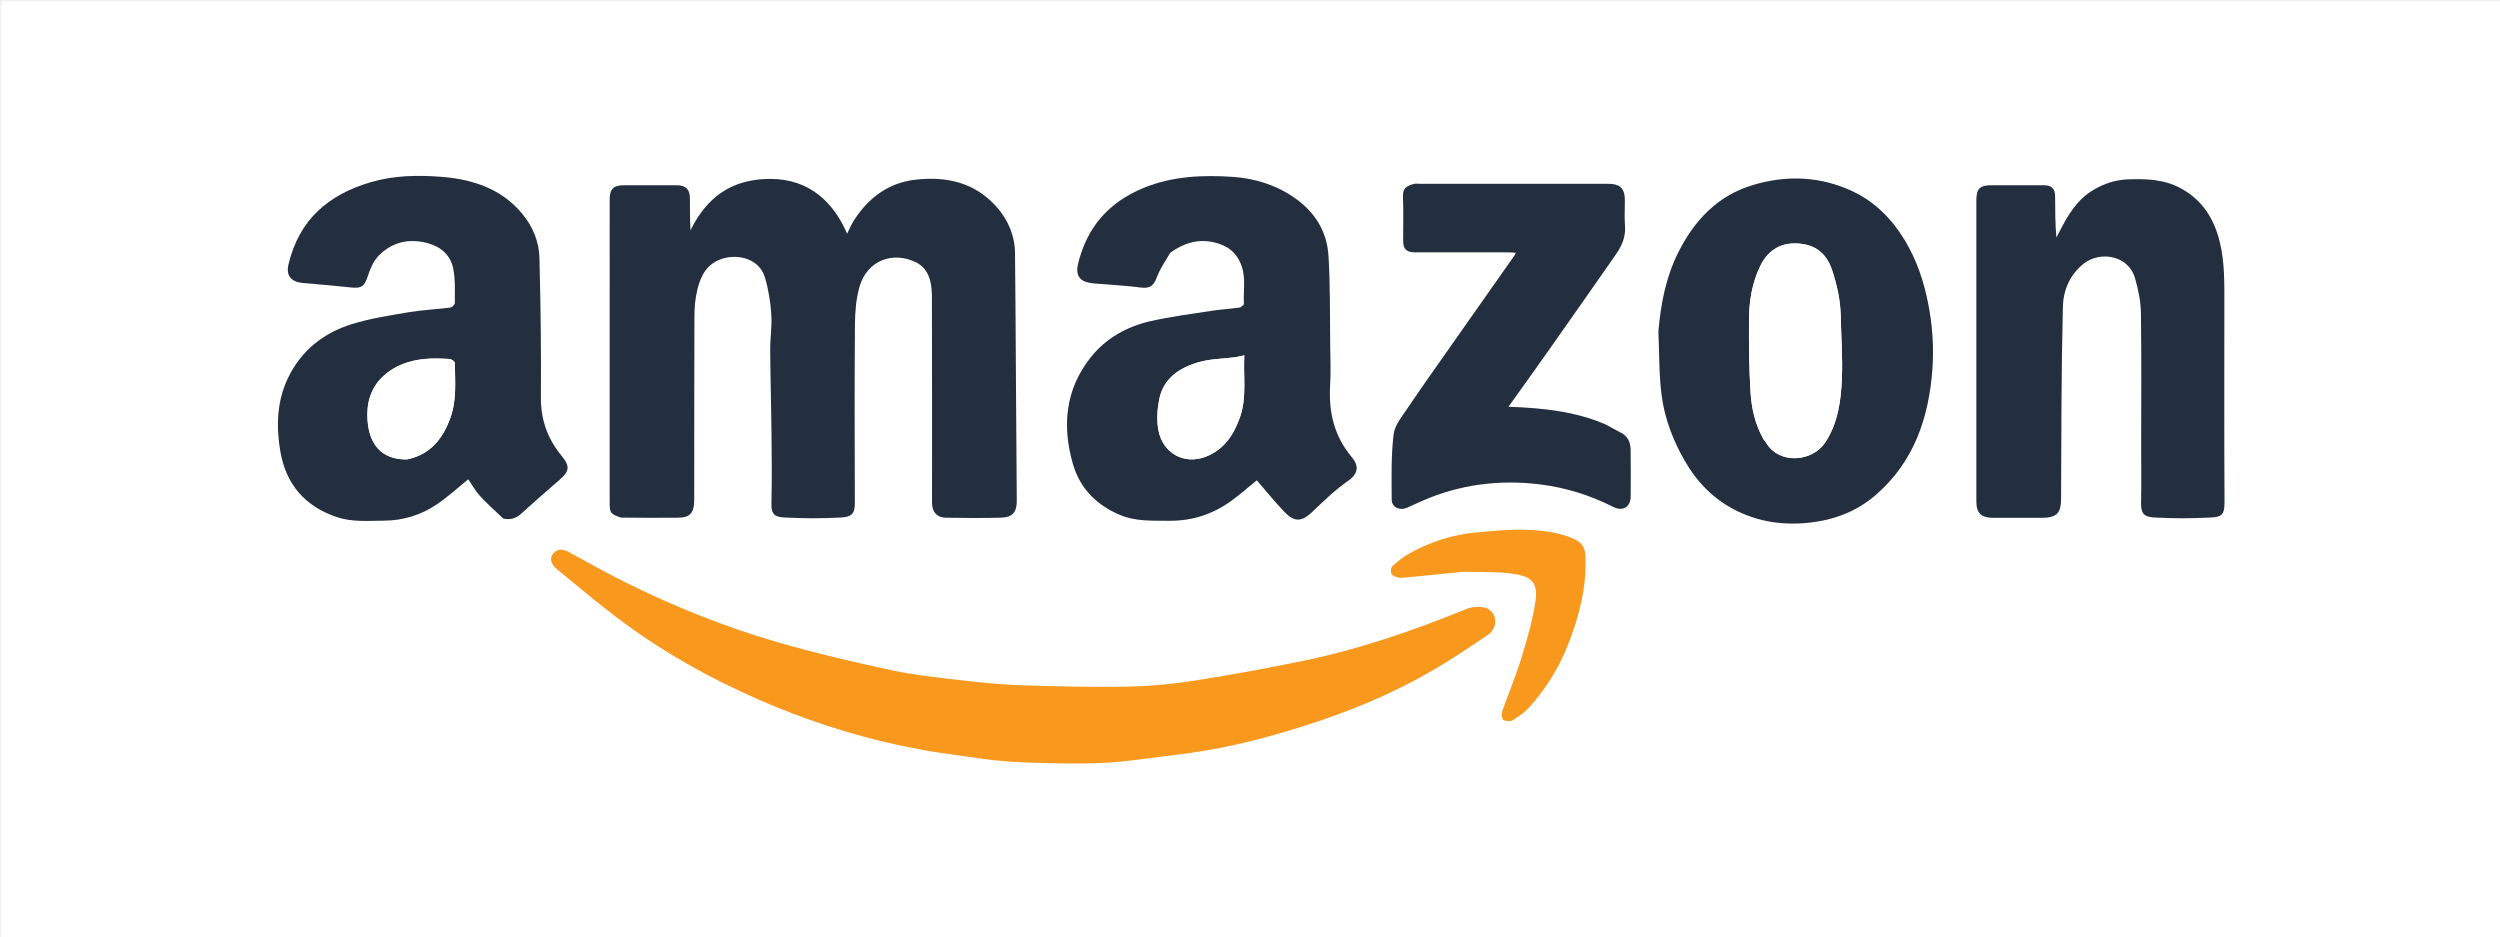
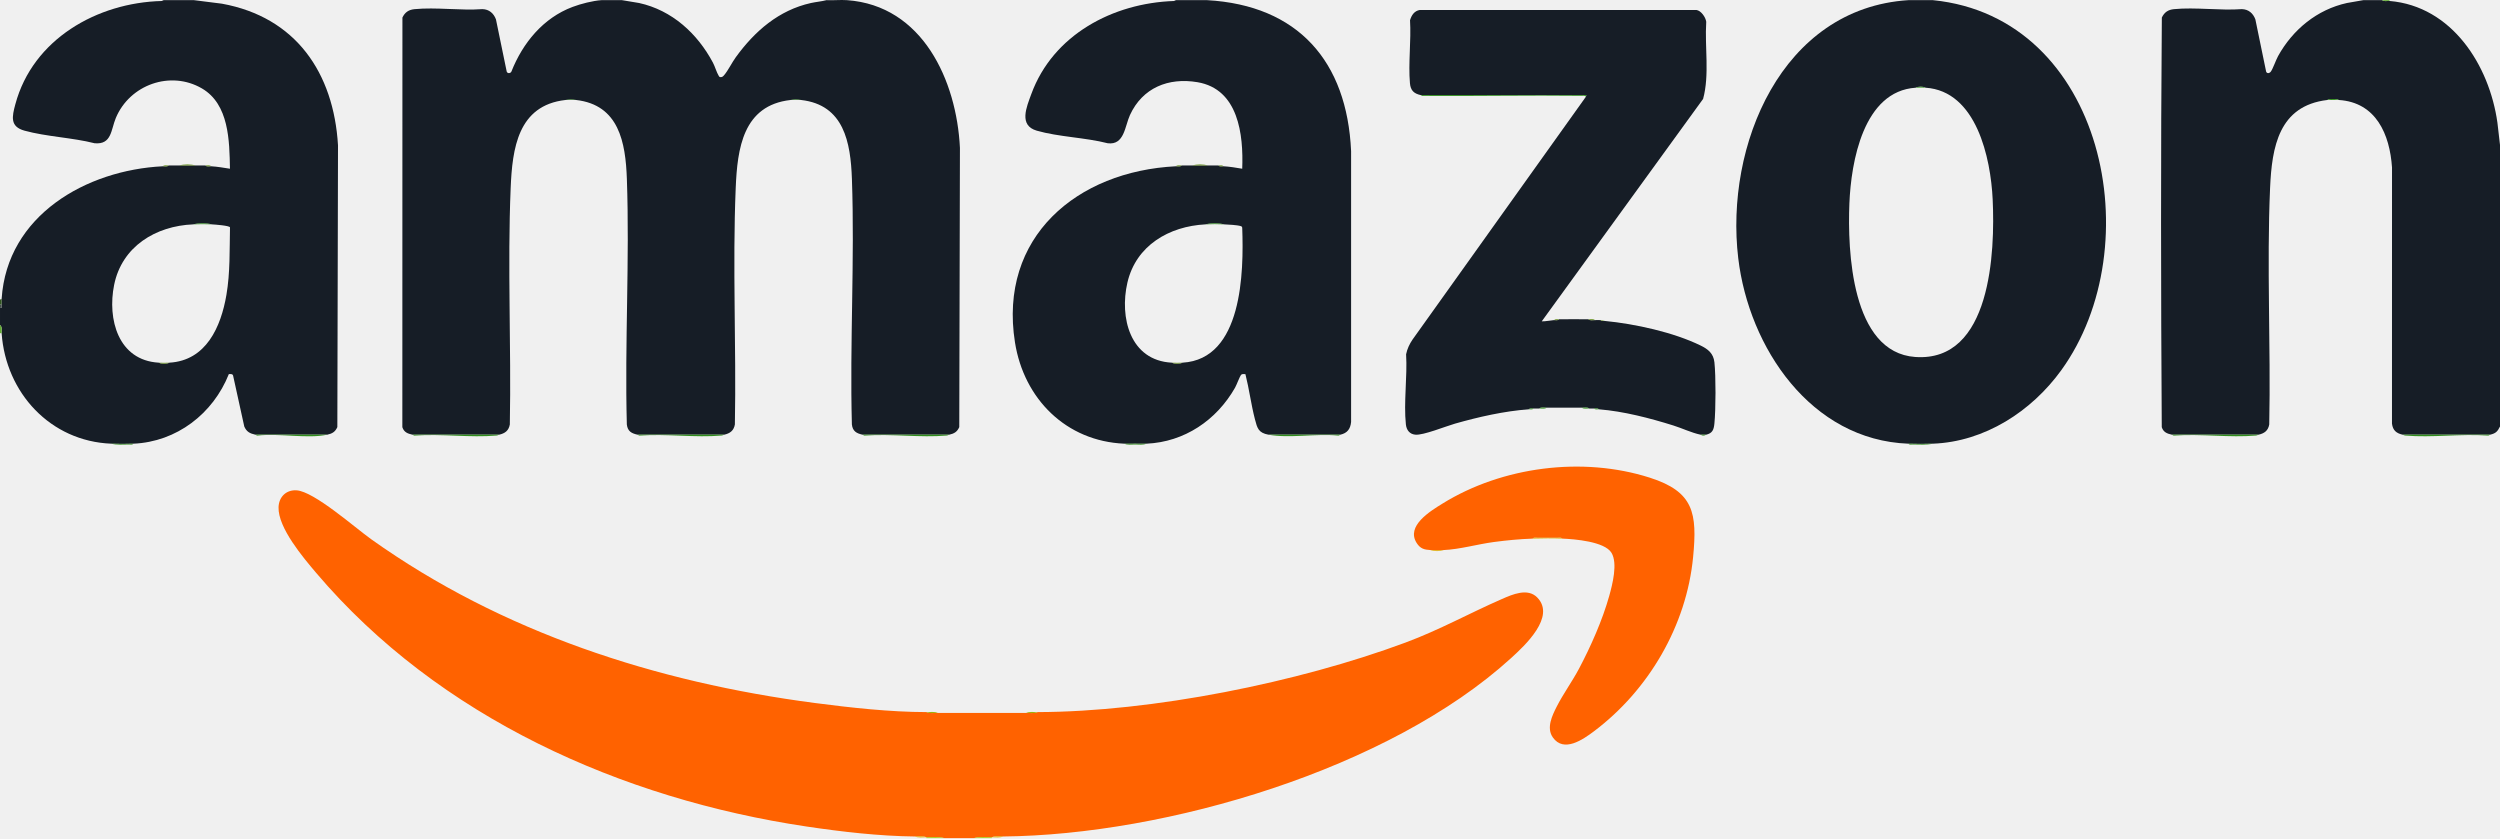
- <svg xmlns="http://www.w3.org/2000/svg" version="1.1" id="Layer_1" x="0px" y="0px" width="100%" viewBox="0 0 1714 642" enable-background="new 0 0 1714 642" xml:space="preserve">
-   <path fill="#FFFFFF" opacity="1" stroke="none" d=" M1110,643   C740,643 370.5,643 1,643   C1,429 1,215 1,1   C572.333,1 1143.667,1 1715,1   C1715,215 1715,429 1715,643   C1513.5,643 1312,643 1110,643  M426.097,354.977   C438.762,354.985 451.429,355.093 464.092,354.943   C468.303,354.894 472.962,354.679 474.857,349.948   C475.85,347.47 475.952,344.518 475.956,341.779   C476.019,299.948 475.92,258.116 476.09,216.285   C476.114,210.285 476.732,204.138 478.161,198.327   C480.451,189.015 484.546,180.941 494.838,177.483   C505.387,173.938 520.452,176.903 524.463,190.248   C526.912,198.395 528.213,207.039 528.808,215.546   C529.37,223.574 528.009,231.716 528.065,239.804   C528.198,259.228 528.769,278.65 528.968,298.074   C529.127,313.739 529.271,329.413 528.891,345.07   C528.687,353.5 531.841,354.477 538.487,354.814   C551.121,355.453 563.839,355.505 576.465,354.802   C583.596,354.404 586.111,352.491 586.079,344.876   C585.911,304.212 585.828,263.545 586.137,222.882   C586.203,214.126 586.865,205.06 589.239,196.7   C594.456,178.336 612.317,172.085 628.029,179.854   C636.915,184.248 638.878,193.716 638.914,202.851   C639.099,250.182 638.995,297.514 639.006,344.845   C639.007,351.003 642.351,354.846 648.451,354.94   C661.114,355.136 673.793,355.301 686.445,354.888   C694.306,354.632 697.156,350.936 697.09,343.444   C696.592,286.858 696.457,230.269 695.901,173.684   C695.782,161.666 691.231,150.828 683.227,141.808   C668.228,124.902 648.463,120.725 627.285,123.244   C608.982,125.421 595.146,135.813 585.309,151.35   C583.605,154.04 582.399,157.045 580.783,160.263   C571.948,139.715 555.827,122.624 528.055,122.666   C501.62,122.707 484.641,135.087 473.395,157.915   C473,150.257 473.025,143.105 472.992,135.953   C472.965,129.8 470.156,127.02 463.938,127.007   C451.939,126.983 439.939,126.996 427.94,127.001   C420.476,127.005 418.001,129.512 418.001,137.075   C417.999,206.072 418,275.069 418,344.066   C418,351.793 418.276,352.199 426.097,354.977  M345.281,355.781   C349.98,356.695 353.888,355.292 357.43,352.098   C366.099,344.284 374.808,336.511 383.668,328.916   C390.383,323.16 390.915,319.637 385.17,312.698   C375.472,300.984 370.712,287.878 370.828,272.38   C371.067,240.473 370.649,208.55 369.827,176.65   C369.544,165.681 365.315,155.448 358.26,146.827   C344.064,129.481 324.302,123.017 303.169,121.284   C286.856,119.947 270.323,120.19 254.187,124.925   C225.028,133.481 205.067,150.677 197.79,181.277   C195.902,189.217 199.944,193.358 207.667,194.017   C218.602,194.951 229.543,195.859 240.45,197.065   C247.943,197.893 249.863,196.287 252.169,189.283   C253.84,184.207 256.142,178.695 259.821,175.05   C269.087,165.867 280.54,163.218 293.381,166.759   C302.544,169.286 308.877,175.038 310.714,183.995   C312.285,191.654 311.785,199.764 311.847,207.677   C311.856,208.775 309.942,210.712 308.738,210.867   C299.172,212.1 289.481,212.511 279.987,214.114   C266.929,216.32 253.693,218.336 241.105,222.264   C221.593,228.351 206.293,240.547 197.357,259.364   C189.876,275.118 189.318,291.973 192.084,308.845   C195.838,331.74 208.871,347.156 231.037,354.542   C241.607,358.064 252.569,357.023 263.408,356.95   C276.537,356.861 288.767,353.06 299.559,345.734   C307.097,340.618 313.87,334.376 321.036,328.595   C323.509,332.175 325.87,336.525 329.112,340.071   C333.993,345.411 339.49,350.19 345.281,355.781  M802.658,173.042   C811.434,166.728 821.038,163.709 831.851,166.024   C841.145,168.014 847.832,172.764 851.226,182.327   C854.305,191.002 852.291,199.675 852.831,208.323   C852.882,209.144 850.83,210.716 849.602,210.895   C843.459,211.786 837.229,212.093 831.098,213.043   C816.995,215.228 802.786,217.025 788.889,220.169   C772.644,223.844 758.201,231.91 747.81,244.984   C730.469,266.801 728.047,291.811 735.572,318.015   C740.417,334.883 751.692,346.161 767.715,352.99   C778.499,357.587 789.827,356.897 801.132,357.045   C816.78,357.251 830.958,352.815 843.598,343.782   C850.063,339.162 856.02,333.833 861.649,329.276   C868.073,336.675 874.012,344.069 880.546,350.894   C887.67,358.336 892.64,357.626 899.656,350.975   C907.517,343.523 915.336,335.807 924.205,329.706   C931.753,324.514 931.452,318.97 926.786,313.427   C914.839,299.232 910.884,282.871 911.906,264.713   C912.439,255.246 912.102,245.723 911.979,236.228   C911.714,215.814 912.073,195.354 910.766,175.004   C909.721,158.719 901.559,145.572 888.036,135.984   C875.114,126.823 860.35,122.265 844.98,121.257   C824.367,119.904 803.82,120.745 784.075,128.839   C760.005,138.706 745.075,155.956 739.081,181.063   C737.327,188.41 740.132,192.757 747.074,193.914   C751.106,194.585 755.239,194.642 759.325,195.003   C766.834,195.667 774.373,196.11 781.84,197.099   C788.492,197.979 790.911,196.021 793.186,189.916   C795.343,184.131 799.031,178.917 802.658,173.042  M1468,307.5   C1468,319.997 1468.196,332.498 1467.929,344.989   C1467.76,352.843 1470.796,354.422 1477.146,354.782   C1489.935,355.508 1502.819,355.468 1515.614,354.803   C1522.134,354.464 1525.152,353.637 1525.108,344.973   C1524.877,299.319 1524.992,253.663 1525.005,208.008   C1525.009,194.18 1525.262,180.378 1522.066,166.735   C1518.217,150.307 1510.143,137.148 1494.934,128.987   C1483.505,122.853 1471.133,122.521 1458.62,122.999   C1450.195,123.322 1442.503,125.925 1435.27,130.198   C1424.068,136.815 1417.809,147.405 1412.128,158.5   C1411.386,159.948 1410.621,161.385 1409.867,162.827   C1409,153.287 1409.02,144.153 1408.993,135.019   C1408.976,129.293 1406.738,127.022 1401.064,127.009   C1389.233,126.98 1377.403,126.999 1365.572,127   C1357.325,127.001 1355.001,129.295 1355,137.438   C1355,206.254 1355,275.07 1355,343.887   C1355,351.74 1358.289,354.98 1366.356,354.995   C1377.52,355.015 1388.683,354.978 1399.847,355.006   C1410.673,355.033 1413.026,351.12 1413.065,342.033   C1413.255,298.123 1413.221,254.203 1414.309,210.312   C1414.586,199.142 1418.903,188.38 1428.64,180.698   C1439.416,172.198 1459.244,174.416 1463.903,191.113   C1466.022,198.706 1467.706,206.692 1467.819,214.526   C1468.262,245.178 1468,275.841 1468,307.5  M1137,227.678   C1137.675,242.349 1137.331,257.159 1139.301,271.655   C1141.412,287.193 1147.038,301.924 1154.925,315.681   C1163.587,330.789 1175.331,342.768 1190.978,350.357   C1207.024,358.14 1224.011,360.352 1241.885,358.171   C1258.528,356.141 1273.353,350.252 1285.86,339.477   C1312.201,316.784 1322.449,286.398 1324.865,252.892   C1325.93,238.108 1324.897,223.285 1322.054,208.621   C1319.048,193.118 1314.17,178.373 1305.976,164.809   C1297.188,150.262 1285.531,138.407 1270.199,131.197   C1248.078,120.795 1224.848,119.891 1201.521,126.944   C1177.447,134.224 1161.638,151.192 1150.694,172.937   C1142.229,189.757 1138.647,208.047 1137,227.678  M617.304,511.098   C626.115,512.748 634.875,514.78 643.748,515.971   C662.905,518.542 682.076,522.057 701.32,522.661   C726.976,523.466 752.77,524.486 778.4,521.023   C791.376,519.269 804.398,517.839 817.363,516.01   C843.079,512.381 868.119,505.838 892.858,498.069   C923.616,488.41 953.358,476.281 981.295,460.142   C994.557,452.481 1007.314,443.907 1020.012,435.322   C1027.212,430.454 1026.714,419.803 1018.948,416.938   C1014.932,415.456 1009.245,415.954 1005.154,417.622   C968.901,432.396 932.007,445.149 893.626,453.053   C868.556,458.217 843.356,462.869 818.067,466.803   C802.992,469.148 787.647,470.521 772.395,470.797   C748.813,471.223 725.199,470.609 701.615,469.896   C688.964,469.514 676.305,468.375 663.726,466.918   C646.504,464.922 629.144,463.293 612.222,459.716   C585.645,454.098 559.139,447.83 533.047,440.3   C496.821,429.846 461.894,415.688 428.091,398.941   C415.213,392.56 402.723,385.393 390.082,378.536   C386.247,376.455 382.474,375.898 379.336,379.432   C376.702,382.397 377.417,386.54 381.791,390.168   C395.418,401.472 409.021,412.837 423.131,423.521   C453.082,446.197 485.588,464.523 520.013,479.585   C551.161,493.212 583.258,503.754 617.304,511.098  M1100.454,290.999   C1079.629,281.837 1057.406,279.762 1034.225,278.862   C1043.522,265.819 1052.225,253.727 1060.804,241.548   C1076.48,219.292 1092.137,197.021 1107.681,174.673   C1111.815,168.73 1114.742,162.353 1114.093,154.67   C1113.618,149.044 1114,143.346 1114,137.68   C1113.999,129.033 1110.917,126.003 1102.076,126.002   C1059.082,125.998 1016.087,126 973.093,126   C971.926,126.001 970.707,125.786 969.602,126.049   C964.076,127.363 961.643,129.381 961.877,134.813   C962.308,144.794 961.986,154.806 962.005,164.804   C962.017,170.85 964.171,172.991 970.262,172.995   C991.592,173.008 1012.923,172.995 1034.254,173.011   C1035.8,173.012 1037.346,173.173 1039.209,173.277   C1038.779,174.228 1038.651,174.69 1038.391,175.06   C1023.946,195.617 1009.474,216.156 995.041,236.722   C985.083,250.911 975.008,265.023 965.333,279.404   C961.412,285.232 956.214,291.422 955.447,297.903   C953.702,312.642 954.076,327.664 954.155,342.568   C954.183,347.878 959.646,350.309 964.668,348.064   C968.207,346.481 971.728,344.858 975.281,343.307   C1001.223,331.983 1028.381,328.644 1056.258,332.143   C1073.629,334.323 1090.285,339.58 1106.004,347.511   C1112.572,350.824 1117.939,347.657 1117.983,340.413   C1118.048,329.748 1118.128,319.08 1117.943,308.418   C1117.858,303.52 1116.286,299.202 1111.401,296.753   C1107.932,295.014 1104.623,292.957 1100.454,290.999  M1003.583,392   C1014.508,392.334 1025.543,391.815 1036.329,393.218   C1049.651,394.951 1054.707,398.889 1052.705,412.384   C1050.736,425.654 1046.883,438.724 1042.932,451.599   C1039.215,463.716 1034.183,475.427 1030.015,487.415   C1029.381,489.24 1029.55,492.691 1030.668,493.454   C1032.255,494.537 1035.613,494.711 1037.25,493.704   C1041.403,491.148 1045.526,488.171 1048.761,484.558   C1060.194,471.788 1069.044,457.35 1075.298,441.332   C1082.809,422.096 1087.808,402.382 1086.96,381.545   C1086.752,376.439 1085.176,372.315 1079.768,369.816   C1069.085,364.878 1057.665,363.665 1046.335,363.239   C1035.016,362.813 1023.602,364.065 1012.27,365.046   C995.961,366.458 980.658,371.515 966.359,379.381   C962.106,381.721 958.246,384.907 954.618,388.165   C953.588,389.089 953.318,391.963 953.971,393.339   C954.588,394.638 956.791,395.499 958.454,395.902   C960.179,396.319 962.106,396.088 963.922,395.909   C976.821,394.639 989.714,393.31 1003.583,392  z" />
-   <path fill="#232F3E" opacity="1" stroke="none" d=" M425.671,354.861   C418.276,352.199 418,351.793 418,344.066   C418,275.069 417.999,206.072 418.001,137.075   C418.001,129.512 420.476,127.005 427.94,127.001   C439.939,126.996 451.939,126.983 463.938,127.007   C470.156,127.02 472.965,129.8 472.992,135.953   C473.025,143.105 473,150.257 473.395,157.915   C484.641,135.087 501.62,122.707 528.055,122.666   C555.827,122.624 571.948,139.715 580.783,160.263   C582.399,157.045 583.605,154.04 585.309,151.35   C595.146,135.813 608.982,125.421 627.285,123.244   C648.463,120.725 668.228,124.902 683.227,141.808   C691.231,150.828 695.782,161.666 695.901,173.684   C696.457,230.269 696.592,286.858 697.09,343.444   C697.156,350.936 694.306,354.632 686.445,354.888   C673.793,355.301 661.114,355.136 648.451,354.94   C642.351,354.846 639.007,351.003 639.006,344.845   C638.995,297.514 639.099,250.182 638.914,202.851   C638.878,193.716 636.915,184.248 628.029,179.854   C612.317,172.085 594.456,178.336 589.239,196.7   C586.865,205.06 586.203,214.126 586.137,222.882   C585.828,263.545 585.911,304.212 586.079,344.876   C586.111,352.491 583.596,354.404 576.465,354.802   C563.839,355.505 551.121,355.453 538.487,354.814   C531.841,354.477 528.687,353.5 528.891,345.07   C529.271,329.413 529.127,313.739 528.968,298.074   C528.769,278.65 528.198,259.228 528.065,239.804   C528.009,231.716 529.37,223.574 528.808,215.546   C528.213,207.039 526.912,198.395 524.463,190.248   C520.452,176.903 505.387,173.938 494.838,177.483   C484.546,180.941 480.451,189.015 478.161,198.327   C476.732,204.138 476.114,210.285 476.09,216.285   C475.92,258.116 476.019,299.948 475.956,341.779   C475.952,344.518 475.85,347.47 474.857,349.948   C472.962,354.679 468.303,354.894 464.092,354.943   C451.429,355.093 438.762,354.985 425.671,354.861  z" />
-   <path fill="#232F3E" opacity="1" stroke="none" d=" M345.003,355.494   C339.49,350.19 333.993,345.411 329.112,340.071   C325.87,336.525 323.509,332.175 321.036,328.595   C313.87,334.376 307.097,340.618 299.559,345.734   C288.767,353.06 276.537,356.861 263.408,356.95   C252.569,357.023 241.607,358.064 231.037,354.542   C208.871,347.156 195.838,331.74 192.084,308.845   C189.318,291.973 189.876,275.118 197.357,259.364   C206.293,240.547 221.593,228.351 241.105,222.264   C253.693,218.336 266.929,216.32 279.987,214.114   C289.481,212.511 299.172,212.1 308.738,210.867   C309.942,210.712 311.856,208.775 311.847,207.677   C311.785,199.764 312.285,191.654 310.714,183.995   C308.877,175.038 302.544,169.286 293.381,166.759   C280.54,163.218 269.087,165.867 259.821,175.05   C256.142,178.695 253.84,184.207 252.169,189.283   C249.863,196.287 247.943,197.893 240.45,197.065   C229.543,195.859 218.602,194.951 207.667,194.017   C199.944,193.358 195.902,189.217 197.79,181.277   C205.067,150.677 225.028,133.481 254.187,124.925   C270.323,120.19 286.856,119.947 303.169,121.284   C324.302,123.017 344.064,129.481 358.26,146.827   C365.315,155.448 369.544,165.681 369.827,176.65   C370.649,208.55 371.067,240.473 370.828,272.38   C370.712,287.878 375.472,300.984 385.17,312.698   C390.915,319.637 390.383,323.16 383.668,328.916   C374.808,336.511 366.099,344.284 357.43,352.098   C353.888,355.292 349.98,356.695 345.003,355.494  M279.154,314.997   C295.085,311.733 303.661,300.725 308.809,286.394   C313.193,274.194 311.984,261.409 311.829,248.792   C311.817,247.847 309.521,246.196 308.22,246.128   C302.58,245.831 296.87,245.544 291.269,246.098   C280.634,247.15 270.654,250.52 262.702,257.925   C253.847,266.171 251.084,276.898 252.025,288.664   C253.248,303.958 260.925,315.144 279.154,314.997  z" />
-   <path fill="#232F3E" opacity="1" stroke="none" d=" M802.352,173.247   C799.031,178.917 795.343,184.131 793.186,189.916   C790.911,196.021 788.492,197.979 781.84,197.099   C774.373,196.11 766.834,195.667 759.325,195.003   C755.239,194.642 751.106,194.585 747.074,193.914   C740.132,192.757 737.327,188.41 739.081,181.063   C745.075,155.956 760.005,138.706 784.075,128.839   C803.82,120.745 824.367,119.904 844.98,121.257   C860.35,122.265 875.114,126.823 888.036,135.984   C901.559,145.572 909.721,158.719 910.766,175.004   C912.073,195.354 911.714,215.814 911.979,236.228   C912.102,245.723 912.439,255.246 911.906,264.713   C910.884,282.871 914.839,299.232 926.786,313.427   C931.452,318.97 931.753,324.514 924.205,329.706   C915.336,335.807 907.517,343.523 899.656,350.975   C892.64,357.626 887.67,358.336 880.546,350.894   C874.012,344.069 868.073,336.675 861.649,329.276   C856.02,333.833 850.063,339.162 843.598,343.782   C830.958,352.815 816.78,357.251 801.132,357.045   C789.827,356.897 778.499,357.587 767.715,352.99   C751.692,346.161 740.417,334.883 735.572,318.015   C728.047,291.811 730.469,266.801 747.81,244.984   C758.201,231.91 772.644,223.844 788.889,220.169   C802.786,217.025 816.995,215.228 831.098,213.043   C837.229,212.093 843.459,211.786 849.602,210.895   C850.83,210.716 852.882,209.144 852.831,208.323   C852.291,199.675 854.305,191.002 851.226,182.327   C847.832,172.764 841.145,168.014 831.851,166.024   C821.038,163.709 811.434,166.728 802.352,173.247  M846.168,244.996   C838.107,246.008 829.771,246.054 822.047,248.249   C808.808,252.011 797.59,259.244 794.722,273.981   C793.384,280.856 792.931,288.388 794.257,295.199   C797.263,310.639 811.79,318.866 826.605,313.135   C839.182,308.269 845.665,298.362 849.979,286.47   C854.958,272.746 852.339,258.499 853.103,243.635   C850.71,244.162 848.902,244.559 846.168,244.996  z" />
-   <path fill="#232F3E" opacity="1" stroke="none" d=" M1468,307   C1468,275.841 1468.262,245.178 1467.819,214.526   C1467.706,206.692 1466.022,198.706 1463.903,191.113   C1459.244,174.416 1439.416,172.198 1428.64,180.698   C1418.903,188.38 1414.586,199.142 1414.309,210.312   C1413.221,254.203 1413.255,298.123 1413.065,342.033   C1413.026,351.12 1410.673,355.033 1399.847,355.006   C1388.683,354.978 1377.52,355.015 1366.356,354.995   C1358.289,354.98 1355,351.74 1355,343.887   C1355,275.07 1355,206.254 1355,137.438   C1355.001,129.295 1357.325,127.001 1365.572,127   C1377.403,126.999 1389.233,126.98 1401.064,127.009   C1406.738,127.022 1408.976,129.293 1408.993,135.019   C1409.02,144.153 1409,153.287 1409.867,162.827   C1410.621,161.385 1411.386,159.948 1412.128,158.5   C1417.809,147.405 1424.068,136.815 1435.27,130.198   C1442.503,125.925 1450.195,123.322 1458.62,122.999   C1471.133,122.521 1483.505,122.853 1494.934,128.987   C1510.143,137.148 1518.217,150.307 1522.066,166.735   C1525.262,180.378 1525.009,194.18 1525.005,208.008   C1524.992,253.663 1524.877,299.319 1525.108,344.973   C1525.152,353.637 1522.134,354.464 1515.614,354.803   C1502.819,355.468 1489.935,355.508 1477.146,354.782   C1470.796,354.422 1467.76,352.843 1467.929,344.989   C1468.196,332.498 1468,319.997 1468,307  z" />
-   <path fill="#232F3E" opacity="1" stroke="none" d=" M1137,227.199   C1138.647,208.047 1142.229,189.757 1150.694,172.937   C1161.638,151.192 1177.447,134.224 1201.521,126.944   C1224.848,119.891 1248.078,120.795 1270.199,131.197   C1285.531,138.407 1297.188,150.262 1305.976,164.809   C1314.17,178.373 1319.048,193.118 1322.054,208.621   C1324.897,223.285 1325.93,238.108 1324.865,252.892   C1322.449,286.398 1312.201,316.784 1285.86,339.477   C1273.353,350.252 1258.528,356.141 1241.885,358.171   C1224.011,360.352 1207.024,358.14 1190.978,350.357   C1175.331,342.768 1163.587,330.789 1154.925,315.681   C1147.038,301.924 1141.412,287.193 1139.301,271.655   C1137.331,257.159 1137.675,242.349 1137,227.199  M1209.035,301.274   C1209.566,301.909 1210.203,302.482 1210.613,303.188   C1219.82,319.028 1242.776,316.456 1251.36,303.391   C1260.267,289.835 1262.179,274.599 1262.808,259.215   C1263.382,245.165 1262.292,231.049 1262.014,216.961   C1261.8,206.136 1259.549,195.746 1256.188,185.475   C1251.928,172.462 1243.308,167.978 1234.19,167.065   C1221.883,165.832 1212.591,170.767 1207.035,181.955   C1201.211,193.686 1199.193,206.387 1199.108,219.273   C1198.998,235.856 1199.155,252.475 1200.181,269.018   C1200.859,279.958 1203.256,290.794 1209.035,301.274  z" />
-   <path fill="#F8991D" opacity="1" stroke="none" d=" M616.878,511.056   C583.258,503.754 551.161,493.212 520.013,479.585   C485.588,464.523 453.082,446.197 423.131,423.521   C409.021,412.837 395.418,401.472 381.791,390.168   C377.417,386.54 376.702,382.397 379.336,379.432   C382.474,375.898 386.247,376.455 390.082,378.536   C402.723,385.393 415.213,392.56 428.091,398.941   C461.894,415.688 496.821,429.846 533.047,440.3   C559.139,447.83 585.645,454.098 612.222,459.716   C629.144,463.293 646.504,464.922 663.726,466.918   C676.305,468.375 688.964,469.514 701.615,469.896   C725.199,470.609 748.813,471.223 772.395,470.797   C787.647,470.521 802.992,469.148 818.067,466.803   C843.356,462.869 868.556,458.217 893.626,453.053   C932.007,445.149 968.901,432.396 1005.154,417.622   C1009.245,415.954 1014.932,415.456 1018.948,416.938   C1026.714,419.803 1027.212,430.454 1020.012,435.322   C1007.314,443.907 994.557,452.481 981.295,460.142   C953.358,476.281 923.616,488.41 892.858,498.069   C868.119,505.838 843.079,512.381 817.363,516.01   C804.398,517.839 791.376,519.269 778.4,521.023   C752.77,524.486 726.976,523.466 701.32,522.661   C682.076,522.057 662.905,518.542 643.748,515.971   C634.875,514.78 626.115,512.748 616.878,511.056  z" />
-   <path fill="#232F3E" opacity="1" stroke="none" d=" M1100.848,291.021   C1104.623,292.957 1107.932,295.014 1111.401,296.753   C1116.286,299.202 1117.858,303.52 1117.943,308.418   C1118.128,319.08 1118.048,329.748 1117.983,340.413   C1117.939,347.657 1112.572,350.824 1106.004,347.511   C1090.285,339.58 1073.629,334.323 1056.258,332.143   C1028.381,328.644 1001.223,331.983 975.281,343.307   C971.728,344.858 968.207,346.481 964.668,348.064   C959.646,350.309 954.183,347.878 954.155,342.568   C954.076,327.664 953.702,312.642 955.447,297.903   C956.214,291.422 961.412,285.232 965.333,279.404   C975.008,265.023 985.083,250.911 995.041,236.722   C1009.474,216.156 1023.946,195.617 1038.391,175.06   C1038.651,174.69 1038.779,174.228 1039.209,173.277   C1037.346,173.173 1035.8,173.012 1034.254,173.011   C1012.923,172.995 991.592,173.008 970.262,172.995   C964.171,172.991 962.017,170.85 962.005,164.804   C961.986,154.806 962.308,144.794 961.877,134.813   C961.643,129.381 964.076,127.363 969.602,126.049   C970.707,125.786 971.926,126.001 973.093,126   C1016.087,126 1059.082,125.998 1102.076,126.002   C1110.917,126.003 1113.999,129.033 1114,137.68   C1114,143.346 1113.618,149.044 1114.093,154.67   C1114.742,162.353 1111.815,168.73 1107.681,174.673   C1092.137,197.021 1076.48,219.292 1060.804,241.548   C1052.225,253.727 1043.522,265.819 1034.225,278.862   C1057.406,279.762 1079.629,281.837 1100.848,291.021  z" />
-   <path fill="#F8991D" opacity="1" stroke="none" d=" M1003.096,392   C989.714,393.31 976.821,394.639 963.922,395.909   C962.106,396.088 960.179,396.319 958.454,395.902   C956.791,395.499 954.588,394.638 953.971,393.339   C953.318,391.963 953.588,389.089 954.618,388.165   C958.246,384.907 962.106,381.721 966.359,379.381   C980.658,371.515 995.961,366.458 1012.27,365.046   C1023.602,364.065 1035.016,362.813 1046.335,363.239   C1057.665,363.665 1069.085,364.878 1079.768,369.816   C1085.176,372.315 1086.752,376.439 1086.96,381.545   C1087.808,402.382 1082.809,422.096 1075.298,441.332   C1069.044,457.35 1060.194,471.788 1048.761,484.558   C1045.526,488.171 1041.403,491.148 1037.25,493.704   C1035.613,494.711 1032.255,494.537 1030.668,493.454   C1029.55,492.691 1029.381,489.24 1030.015,487.415   C1034.183,475.427 1039.215,463.716 1042.932,451.599   C1046.883,438.724 1050.736,425.654 1052.705,412.384   C1054.707,398.889 1049.651,394.951 1036.329,393.218   C1025.543,391.815 1014.508,392.334 1003.096,392  z" />
-   <path fill="#FFFFFF" opacity="1" stroke="none" d=" M278.711,314.998   C260.925,315.144 253.248,303.958 252.025,288.664   C251.084,276.898 253.847,266.171 262.702,257.925   C270.654,250.52 280.634,247.15 291.269,246.098   C296.87,245.544 302.58,245.831 308.22,246.128   C309.521,246.196 311.817,247.847 311.829,248.792   C311.984,261.409 313.193,274.194 308.809,286.394   C303.661,300.725 295.085,311.733 278.711,314.998  z" />
-   <path fill="#FFFFFF" opacity="1" stroke="none" d=" M846.631,244.976   C848.902,244.559 850.71,244.162 853.103,243.635   C852.339,258.499 854.958,272.746 849.979,286.47   C845.665,298.362 839.182,308.269 826.605,313.135   C811.79,318.866 797.263,310.639 794.257,295.199   C792.931,288.388 793.384,280.856 794.722,273.981   C797.59,259.244 808.808,252.011 822.047,248.249   C829.771,246.054 838.107,246.008 846.631,244.976  z" />
-   <path fill="#FFFFFF" opacity="1" stroke="none" d=" M1208.987,300.9   C1203.256,290.794 1200.859,279.958 1200.181,269.018   C1199.155,252.475 1198.998,235.856 1199.108,219.273   C1199.193,206.387 1201.211,193.686 1207.035,181.955   C1212.591,170.767 1221.883,165.832 1234.19,167.065   C1243.308,167.978 1251.928,172.462 1256.188,185.475   C1259.549,195.746 1261.8,206.136 1262.014,216.961   C1262.292,231.049 1263.382,245.165 1262.808,259.215   C1262.179,274.599 1260.267,289.835 1251.36,303.391   C1242.776,316.456 1219.82,319.028 1210.613,303.188   C1210.203,302.482 1209.566,301.909 1208.987,300.9  z" />
+ <svg xmlns="http://www.w3.org/2000/svg" id="_レイヤー_2" data-name="レイヤー 2" viewBox="0 0 6110 2048.37">
+   <defs>
+     <style>
+       .cls-1 {
+         fill: #444f4b;
+       }
+ 
+       .cls-2 {
+         fill: #308d1c;
+       }
+ 
+       .cls-3 {
+         fill: #308e1c;
+       }
+ 
+       .cls-4 {
+         fill: #161d26;
+       }
+ 
+       .cls-5 {
+         fill: #63ab34;
+       }
+ 
+       .cls-6 {
+         fill: #315721;
+       }
+ 
+       .cls-7 {
+         fill: #648e1c;
+       }
+ 
+       .cls-8 {
+         fill: #aac90c;
+       }
+ 
+       .cls-9 {
+         fill: #deaf09;
+       }
+ 
+       .cls-10 {
+         fill: #ff6200;
+       }
+ 
+       .cls-11 {
+         fill: #9eb009;
+       }
+     </style>
+   </defs>
+   <g id="_レイヤー_1-2" data-name="レイヤー 1">
+     <g>
+       <path class="cls-4" d="M1520,.37l42.02,6.98c80.43,17.71,142.36,74.43,180.32,145.68,5.2,9.75,9.02,23.79,14.04,31.95,1.37,2.23,1.5,3.27,4.65,3.55,4.32.29,6.48-2.21,8.98-5.14,9.46-11.09,19.04-30.82,28.36-43.64,46.21-63.64,104.92-114.85,183.61-132.39,12.61-2.81,25.58-3.72,38.02-6.98,16.36.84,33.78-1.15,50,0,184.94,13.07,268.01,196.69,276.08,360.92l-1.62,682.55c-5.25,11.76-12.48,15.87-24.46,18.54h-212c-14.81-3.29-24.11-8.46-26-25-5.34-198.94,7.1-401.57.08-600.08-3.16-89.55-19.43-181-124.08-192.92-12.42-1.41-13.45-1.43-26,0-116.28,13.2-129.89,118.46-133.92,215.08-8,191.86,1.61,385.67-2.04,577.96-2.71,15.13-11.9,21.81-26.05,24.95h-212c-14.81-3.29-24.11-8.46-26-25-5.34-198.94,7.1-401.57.08-600.08-3.16-89.55-19.43-181-124.08-192.92-12.42-1.41-13.45-1.43-26,0-116.28,13.2-129.89,118.46-133.92,215.08-8,191.86,1.61,385.67-2.04,577.96-2.71,15.13-11.9,21.81-26.05,24.95h-212c-11.62-2.58-20.64-5.95-24.65-18.35l.19-1001.12c6.15-12.92,15.34-19.1,29.49-20.51,52.35-5.23,112.81,3.91,166.05-.09,16.26.38,27.48,10.19,33.03,24.97l26.31,127.69c1.97,5.34,9.09,4.56,11.38.18,27.69-70.09,77.69-131.32,149.72-158.27,20.77-7.77,48.44-14.84,70.49-16.51h50Z" />
+       <path class="cls-10" d="M2264,1740.37c7.53,3.7,19.17,1.98,28,2,11.97.03,24.03,0,36,0h142c12.64,0,25.36.03,38,0,8.83-.02,20.47,1.7,28-2,280.1-.69,636.66-72.37,899.04-169.96,83.85-31.19,155.46-71.39,235.61-106.39,25.76-11.25,63.03-27.78,86.42-3.72,45.67,46.95-29.87,117.03-64.02,148.12-298.21,271.51-842.58,432.12-1241.05,435.95-8.86.09-20.8-1.74-28,2-14.18.04-30.54-1.71-44,2h-72c-13.46-3.71-29.83-1.96-44-2-7.2-3.75-19.14-1.91-28-2-86.89-.89-178.67-11.49-264.67-24.33-452.95-67.65-898.81-266.87-1198.37-619.63-31.75-37.39-93.69-110.34-92.2-160.7.75-25.25,18.76-43.04,44.2-41.34,42.98,2.87,142.6,91.28,182.41,119.63,319.5,227.51,696.1,349.27,1083.91,400.09,87.86,11.51,184.22,22.12,272.72,22.28Z" />
+       <path class="cls-4" d="M2950,.37c222.57,12.55,342.18,149.65,352.08,368.92v662.16c-1.8,17.29-9.44,26.98-26.08,30.92h-176c-24.39-4.58-27.24-15.64-33.02-37.98-9.24-35.69-14.08-73.94-23.15-109.83-3.51-.54-8.41-1.1-10.84,1.79-3.01,3.58-10.76,24.55-14.64,31.36-45.32,79.4-123.59,132.55-216.34,136.66-9.25.41-18.73,0-28,0-8.61,0-17.41.36-26,0-142.41-5.91-245.58-109.53-267.42-247.58-40.74-257.57,151.77-418.5,393.42-430.42,4.43-.22,11.21,1.61,14-2,8.64-.09,17.36.01,26,0,12.64-.02,25.36-.02,38,0,8.64.01,17.36-.11,26,0,2.22,3.47,8.21,1.8,12,2,15.49.82,30.75,3.42,45.99,5.99,3.18-83.7-9.18-194.58-109.49-211.49-70.97-11.97-134.23,13.68-164.84,80.16-12.63,27.42-13.68,74.31-54.4,69.08-54.57-14.04-119.98-15.39-173.29-30.7-44.75-12.85-25.13-57.59-13.46-89.53,53-144.99,199.57-222.46,348.66-227.42l4.84-2.09h76ZM2946,548.37c-88.77,4.61-169.66,51.58-190.63,142.37-19.66,85.1,6.32,190.46,108.63,195.63,6.42,3.4,19.99,3.33,26,0,146.95-8.34,149.88-221.92,146.01-329.01-.11-2.5-.88-3.85-3.34-4.66-8.69-2.88-30.58-3.85-40.67-4.33-13.61-3.34-32.39-3.34-46,0Z" />
+       <path class="cls-4" d="M474,.37l68.37,8.63c180.51,32.85,273.19,168.67,283.72,346.28l-1.62,688.55c-5.25,11.76-12.48,15.87-24.46,18.54h-176c-13.29-2.95-21.35-7.04-27-20l-27.38-124.62c-1.46-4.4-6.35-3.56-10.34-3.49-38.49,96.83-127.71,165.68-233.28,170.11-17.13.72-36.85.67-54,0-148.84-5.82-257.94-124.35-268-270-.47-6.73,2.13-15.36-4-20v-42h4c.15-2.65-.12-5.34,0-8,.22-4.64-.3-9.37,0-14,13.17-204.23,206.93-314.79,394-324,4.42-.22,11.21,1.61,14-2,8.64-.09,17.36.01,26,0,13.31-.02,26.69-.02,40,0,7.98.01,16.02-.08,24,0,2.79,3.63,9.57,1.75,14,2,15.55.86,30.67,3.68,45.99,6-1.26-67.99-2.05-157.64-68.65-196.34-76.9-44.69-176.4-8.95-210.3,72.37-12.07,28.94-9.87,65.53-51.8,61.71-54.65-13.89-117.48-15.96-171.25-30.73-36.19-9.94-30.58-34.47-22.51-64.54C80.16,95.75,237.41,6.39,395.16,2.45l4.84-2.09h74ZM472,548.37c-91.36,3.76-174.1,53.98-193.07,147.93-16.89,83.62,9.8,184.41,109.07,190.07,6.42,3.4,19.99,3.33,26,0,89.97-5.13,126.01-87.52,139.37-165.63,9.29-54.28,7.57-110.06,8.72-165.05-1.02-4.32-37.6-6.99-44.09-7.32-13.61-3.34-32.39-3.34-46,0Z" />
+       <path class="cls-4" d="M5822,.37c4.09,3.95,12.26,1.52,18,2,152.71,12.84,244.03,157.33,263.68,297.32l6.32,54.68v688c-6.09,12.52-10.66,16.84-24,20h-214c-15.41-3.42-23.91-10.63-26.01-26.99l.09-626.09c-5.45-80.98-38.95-159.18-130.08-164.92-4.56-3.15-15.22-2.6-21.24-2.15-3.61.27-5.9,2.04-6.76,2.15-118.55,14.05-135.53,114.53-139.92,215.08-8.38,191.79,1.9,385.72-2.04,577.96-2.71,15.13-11.9,21.81-26.05,24.95h-212c-11.62-2.58-20.64-5.95-24.65-18.35-2.12-333.36-2.5-667.83.19-1001.12,6.15-12.92,15.34-19.1,29.49-20.51,52.35-5.23,112.81,3.91,166.05-.09,16.26.38,27.48,10.19,33.03,24.97l26.31,127.69c2.09,5.64,8.18,4.33,11.38.18,5.01-6.49,12.55-28.51,17.87-38.12,35.84-64.68,95.25-113.66,168.32-129.68l40.02-6.98h46Z" />
+       <path class="cls-4" d="M4724,.37c419.62,41.87,533.19,601.43,313.63,904.63-72.69,100.38-186.99,174.61-313.63,179.37-19.16.72-40.83.71-60,0-238.23-8.84-389.65-234.87-415.74-453.26-32.8-274.47,105.32-610.87,415.74-630.74h60ZM4682,214.37c-128.11,8.32-158,181.56-162.1,282.9-4.64,114.73,4.46,364.12,161.01,375.19,185.63,13.12,195.2-257.53,189.17-385.17-4.75-100.7-39.4-264.81-164.08-272.92-5.34-3.33-18.26-3.41-24,0Z" />
+       <path class="cls-8" d="M2424,2046.37v2h-44c13.46-3.71,29.82-1.96,44-2Z" />
+       <path class="cls-8" d="M2308,2048.37h-44v-2c14.17.04,30.54-1.71,44,2Z" />
+       <path class="cls-5" d="M4,814.37H0v-20c6.13,4.64,3.53,13.27,4,20Z" />
+       <path class="cls-6" d="M4,744.37H0v-12l4-2c-.3,4.63.22,9.36,0,14Z" />
+       <path class="cls-5" d="M5840,.37v2c-5.74-.48-13.91,1.95-18-2h18Z" />
+       <path class="cls-1" d="M4,744.37c-.13,2.66.15,5.35,0,8.01H0v-8.01h4Z" />
+       <path class="cls-4" d="M3470,24.37h676c11.4,1.56,22.7,17.88,24.05,28.95-3.95,61.85,8.44,128.84-7.66,188.43l-394.37,543.63c10.01.18,19.95-2.22,29.99-3.01,3.78-.3,9.76,1.54,12-2,23.9-.5,48.08-.18,72,0,3.32,3.56,10.99,1.96,16,2,4.62.04,9.4-.32,14,0,1.71,3.24,6.8,1.88,10,2,73.7,7.08,168.15,27.69,234.71,60.29,17.86,8.75,30.97,19.29,33.3,40.7,3.7,34.1,3.42,115.62-.04,149.99-1.56,15.56-5.06,23.35-19.98,27.02h-14c-22.01-4.69-44.75-15.75-66.47-22.53-57.62-18.01-121.2-34.62-181.53-39.47-3.51-3.16-7.88-1.9-12-2s-8,.02-12,0c-3.95-3.62-12.36-1.96-18-2-28.62-.19-57.38-.18-86,0-5.64.03-14.06-1.62-18,2-4.66.02-9.34-.09-14,0-4.12.08-8.49-1.15-12,2-59.65,4.32-122.59,18.67-180,35-22.72,6.47-77.41,28.88-97,26.99-14-1.35-21.56-11.47-23.01-24.99-5.71-53.33,3.85-117.08.52-171.49,2.62-13.06,8.34-25.21,15.85-36.15l423.63-593.37.99-4.01h-404.99c-16.59-3.67-24.53-11.43-26.08-28.91-4.33-48.95,3.3-104.32.2-153.96,3.59-12.21,10.42-22.82,23.88-25.12Z" />
+       <path class="cls-10" d="M3818,1316.37c-2.08-3.32-7.59-1.99-10.97-2.03-16.65-.21-33.4-.18-50.06,0-3.38.04-8.9-1.28-10.97,2.03-31.16,1.02-63.79,4.16-94.72,8.28-40.7,5.43-82.99,17.91-123.28,19.72-10,.45-22.06.58-32,0-15.34-.9-24.87-3.47-33.68-17.32-26.55-41.74,33.29-77.79,63.09-96.26,146.07-90.51,342.38-115.82,506.58-63.41,107.87,34.43,116.27,86.67,105.99,193.97-16.06,167.55-108.67,325.4-242.19,425.81-27.11,20.39-74,53.1-100.67,15.08-16.35-23.32-1.62-53.48,9.83-75.92,15.74-30.82,37.52-60.77,54.08-91.92,28.59-53.78,57.58-119.37,73.95-178.05,7.78-27.89,21.16-79.67,5.42-105.41-16.84-27.54-90.58-33.44-120.41-34.59Z" />
+       <path class="cls-3" d="M3472,232.37h404.99s-.99,4-.99,4c-2.08-3.32-7.59-1.99-10.97-2.03-128.71-1.59-257.54,1.14-386.26.18-2.8,1.1-5.51-1.87-6.76-2.14Z" />
+       <path class="cls-3" d="M6086,1062.37c-1.32.31-3.93,3.23-6.76,2.15-64.71-4.59-136.65,5.58-200.47,0-3.88-.34-5.1-1.78-6.76-2.14h214Z" />
+       <path class="cls-3" d="M1770,1062.37c-1.66.37-2.89,1.81-6.76,2.14-63.18,5.53-134.41-4.55-198.47,0-2.8,1.1-5.51-1.87-6.76-2.14h212Z" />
+       <path class="cls-3" d="M5520,1062.37c-1.66.37-2.89,1.81-6.76,2.14-63.18,5.53-134.41-4.55-198.47,0-2.8,1.1-5.51-1.87-6.76-2.14h212Z" />
+       <path class="cls-3" d="M1220,1062.37c-1.66.37-2.89,1.81-6.76,2.14-63.18,5.53-134.41-4.55-198.47,0-2.8,1.1-5.51-1.87-6.76-2.14h212Z" />
+       <path class="cls-3" d="M2320,1062.37c-1.66.37-2.89,1.81-6.76,2.14-63.19,5.53-134.41-4.55-198.47,0-2.8,1.1-5.51-1.87-6.76-2.14h212Z" />
+       <path class="cls-3" d="M800,1062.37c-47.49,10.55-118.83-3.86-169.24,2.14-2.8,1.1-5.51-1.87-6.76-2.14h176Z" />
+       <path class="cls-3" d="M3276,1062.37c-1.32.31-3.93,3.23-6.76,2.15-52.38-5.16-119,7.3-169.24-2.15h176Z" />
+       <path class="cls-11" d="M2470,1742.37h-142c47.3.03,94.7.02,142,0Z" />
+       <path class="cls-9" d="M3818,1316.37c-23.03-.89-48.93-.76-72,0,2.08-3.31,7.59-2,10.97-2.03,16.65-.18,33.4-.21,50.06,0,3.38.04,8.89-1.28,10.97,2.03Z" />
+       <path class="cls-3" d="M4724,1084.37c-15.14,3.51-33.23,2.2-49.03,2.03-3.38-.04-8.89,1.28-10.97-2.03,19.17.71,40.84.72,60,0Z" />
+       <path class="cls-2" d="M326,1084.37c-2.08,3.31-7.59,2-10.97,2.03-13.76.14-29.98,1.5-43.03-2.03,17.15.67,36.87.72,54,0Z" />
+       <path class="cls-7" d="M2952,404.37c-12.64-.02-25.36-.02-38,0,10.89-3.36,27.26-3.35,38,0Z" />
+       <path class="cls-9" d="M3528,1344.37c-8.11,3.33-23.47,3.38-32,0,9.94.58,22,.45,32,0Z" />
+       <path class="cls-3" d="M2802,1084.37c-7.52,3.68-19.19,2-28,2v-2c9.27,0,18.75.41,28,0Z" />
+       <path class="cls-11" d="M2292,1742.37c-8.83-.02-20.47,1.7-28-2,8.83.02,20.46-1.7,28,2Z" />
+       <path class="cls-2" d="M5716,244.37c-9.24-.58-18.74.41-28,0,.86-.1,3.15-1.87,6.76-2.15,6.02-.45,16.68-1,21.24,2.15Z" />
+       <path class="cls-11" d="M2536,1740.37c-7.53,3.7-19.17,1.98-28,2,7.54-3.7,19.17-1.98,28-2Z" />
+       <path class="cls-9" d="M2264,2046.37c-8.83-.02-20.47,1.7-28-2,8.86.09,20.8-1.75,28,2Z" />
+       <path class="cls-9" d="M2452,2044.37c-7.53,3.7-19.17,1.98-28,2,7.2-3.74,19.14-1.91,28-2Z" />
+       <path class="cls-3" d="M2774,1084.37v2c-8.2,0-19.36,1.67-26-2,8.59.36,17.39,0,26,0Z" />
+       <path class="cls-3" d="M1958,244.37h-26c12.55-1.43,13.58-1.41,26,0Z" />
+       <path class="cls-3" d="M1408,244.37h-26c12.55-1.43,13.58-1.41,26,0Z" />
+       <path class="cls-3" d="M3780,996.37c-3.94,3.61-12.37,1.97-18,2,3.94-3.62,12.36-1.97,18-2Z" />
+       <path class="cls-2" d="M3884,998.37c-5.64-.03-14.05,1.62-18-2,5.64.04,14.05-1.62,18,2Z" />
+       <path class="cls-7" d="M3898,782.37c-5.01-.04-12.68,1.56-16-2,5.01.04,12.68-1.56,16,2Z" />
+       <path class="cls-3" d="M4170,1062.37c-1.8.44-2.89,2.27-7,2.27s-5.42-1.94-7-2.27h14Z" />
+       <path class="cls-7" d="M2888,404.37c-2.79,3.61-9.57,1.78-14,2,2.72-3.48,9.62-1.95,14-2Z" />
+       <path class="cls-7" d="M3810,780.37c-2.24,3.54-8.22,1.7-12,2,3.51-3.15,7.88-1.91,12-2Z" />
+       <path class="cls-3" d="M3908,1000.37c-3.77-.3-9.76,1.55-12-2,4.12.1,8.49-1.16,12,2Z" />
+       <path class="cls-2" d="M3748,998.37c-2.23,3.52-8.22,1.73-12,2,3.51-3.15,7.88-1.92,12-2Z" />
+       <path class="cls-7" d="M2990,406.37c-3.79-.2-9.78,1.47-12-2,3.77.05,9.83-1.35,12,2Z" />
+       <path class="cls-7" d="M3922,784.37c-3.2-.12-8.29,1.24-10-2,4.44.31,8.51,1.86,10,2Z" />
+       <path class="cls-2" d="M2992,548.37c-14.3-.68-31.73-.74-46,0,13.61-3.34,32.39-3.34,46,0Z" />
+       <path class="cls-7" d="M2890,886.37c-6.01,3.33-19.58,3.4-26,0,8.12.41,17.9.46,26,0Z" />
+       <path class="cls-2" d="M518,548.37c-14.42-.72-31.53-.6-46,0,13.61-3.34,32.39-3.34,46,0Z" />
+       <path class="cls-7" d="M478,404.37c-13.31-.02-26.69-.02-40,0,11.62-3.36,28.54-3.34,40,0Z" />
+       <path class="cls-7" d="M414,886.37c-6.01,3.33-19.58,3.4-26,0,8.04.46,17.96.46,26,0Z" />
+       <path class="cls-7" d="M516,406.37c-4.43-.25-11.21,1.63-14-2,4.38.04,11.28-1.48,14,2Z" />
+       <path class="cls-7" d="M412,404.37c-2.79,3.61-9.58,1.78-14,2,2.72-3.48,9.62-1.95,14-2Z" />
+       <path class="cls-3" d="M4706,214.37c-7.28-.47-16.72-.47-24,0,5.74-3.41,18.66-3.33,24,0Z" />
+     </g>
+   </g>
</svg>
